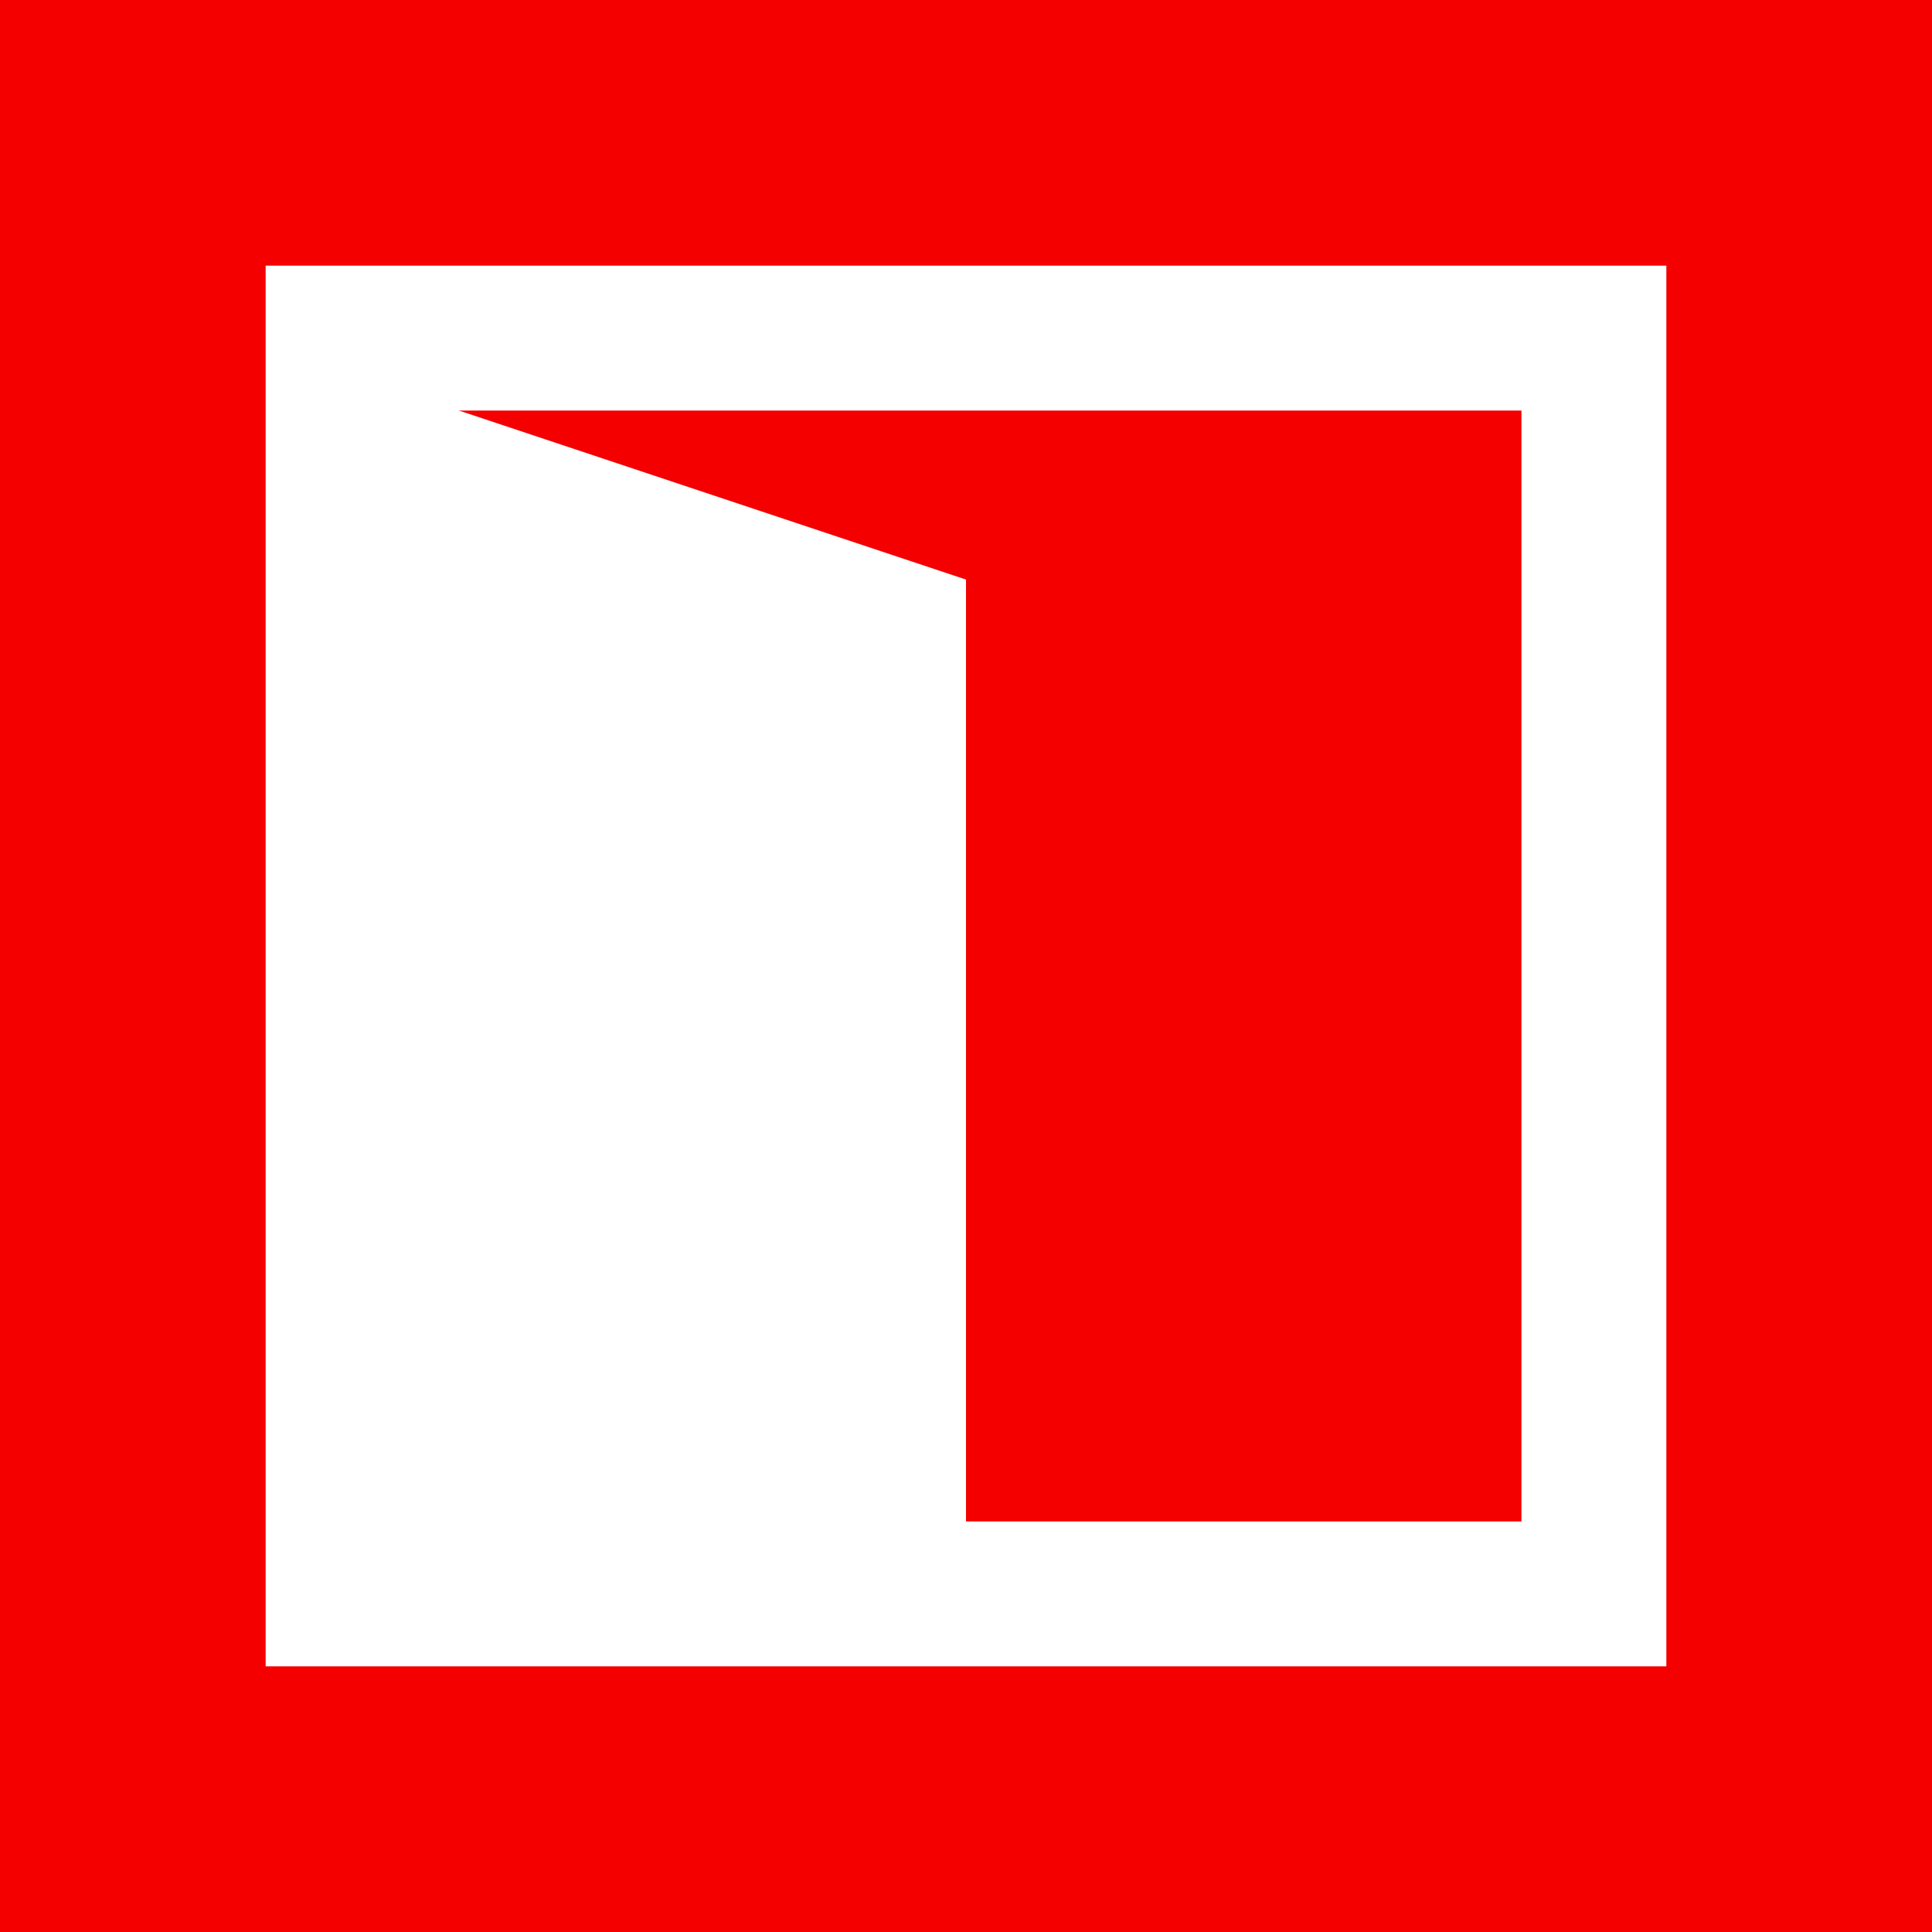
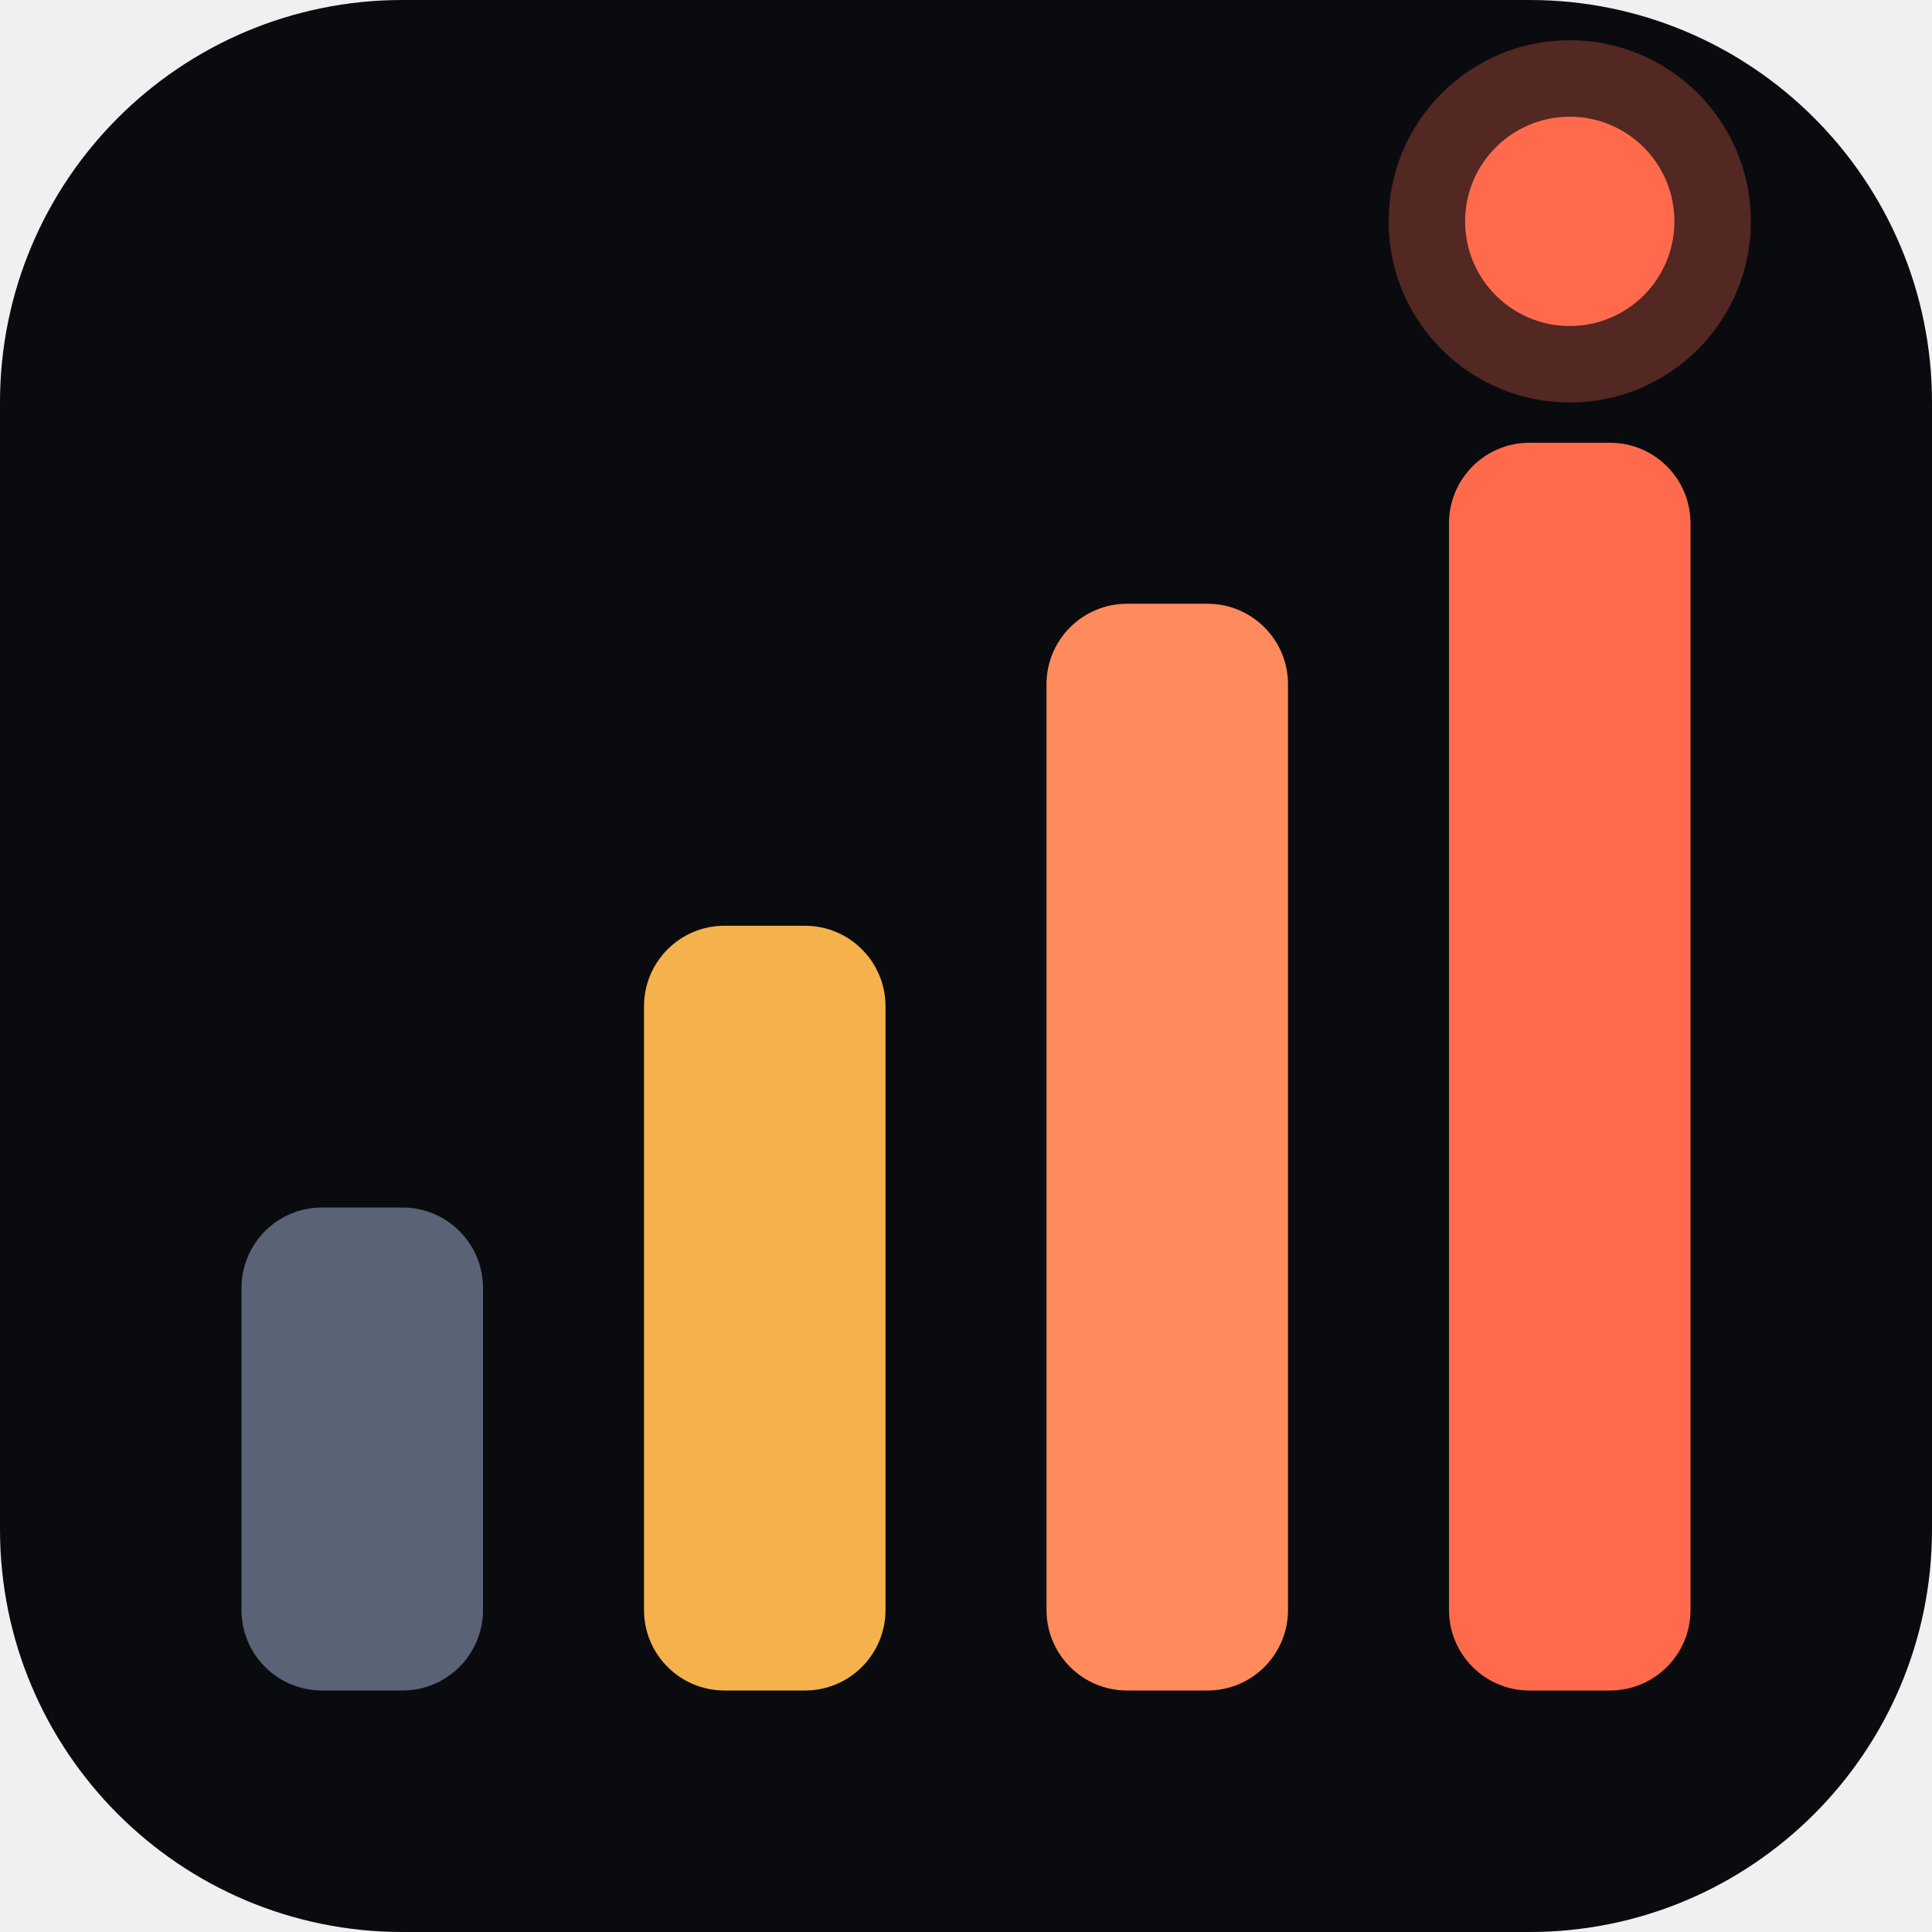
- <svg xmlns="http://www.w3.org/2000/svg" viewBox="0 0 80 80">
-   <rect width="80" height="80" fill="#F50000" />
-   <rect x="14" y="14" width="52" height="52" fill="none" stroke="#FFFFFF" stroke-width="6" />
-   <path d="M 16 16 L 40 24 L 40 64 L 16 64 Z" fill="#FFFFFF" />
+ <svg xmlns="http://www.w3.org/2000/svg" viewBox="0 0 48 48" fill="none">
+   <rect width="48" height="48" rx="10" fill="#0A0B0F" />
+   <rect x="6" y="30" width="6" height="12" rx="2" fill="#5A6275" />
+   <rect x="16" y="23" width="6" height="19" rx="2" fill="#F5B14B" />
+   <rect x="26" y="15" width="6" height="27" rx="2" fill="#FF8A5B" />
+   <rect x="36" y="11" width="6" height="31" rx="2" fill="#FF6A4D" />
+   <circle cx="39" cy="5.5" r="4.5" fill="rgba(255,106,77,0.30)" />
+   <circle cx="39" cy="5.5" r="2.6" fill="#FF6A4D" />
</svg>
